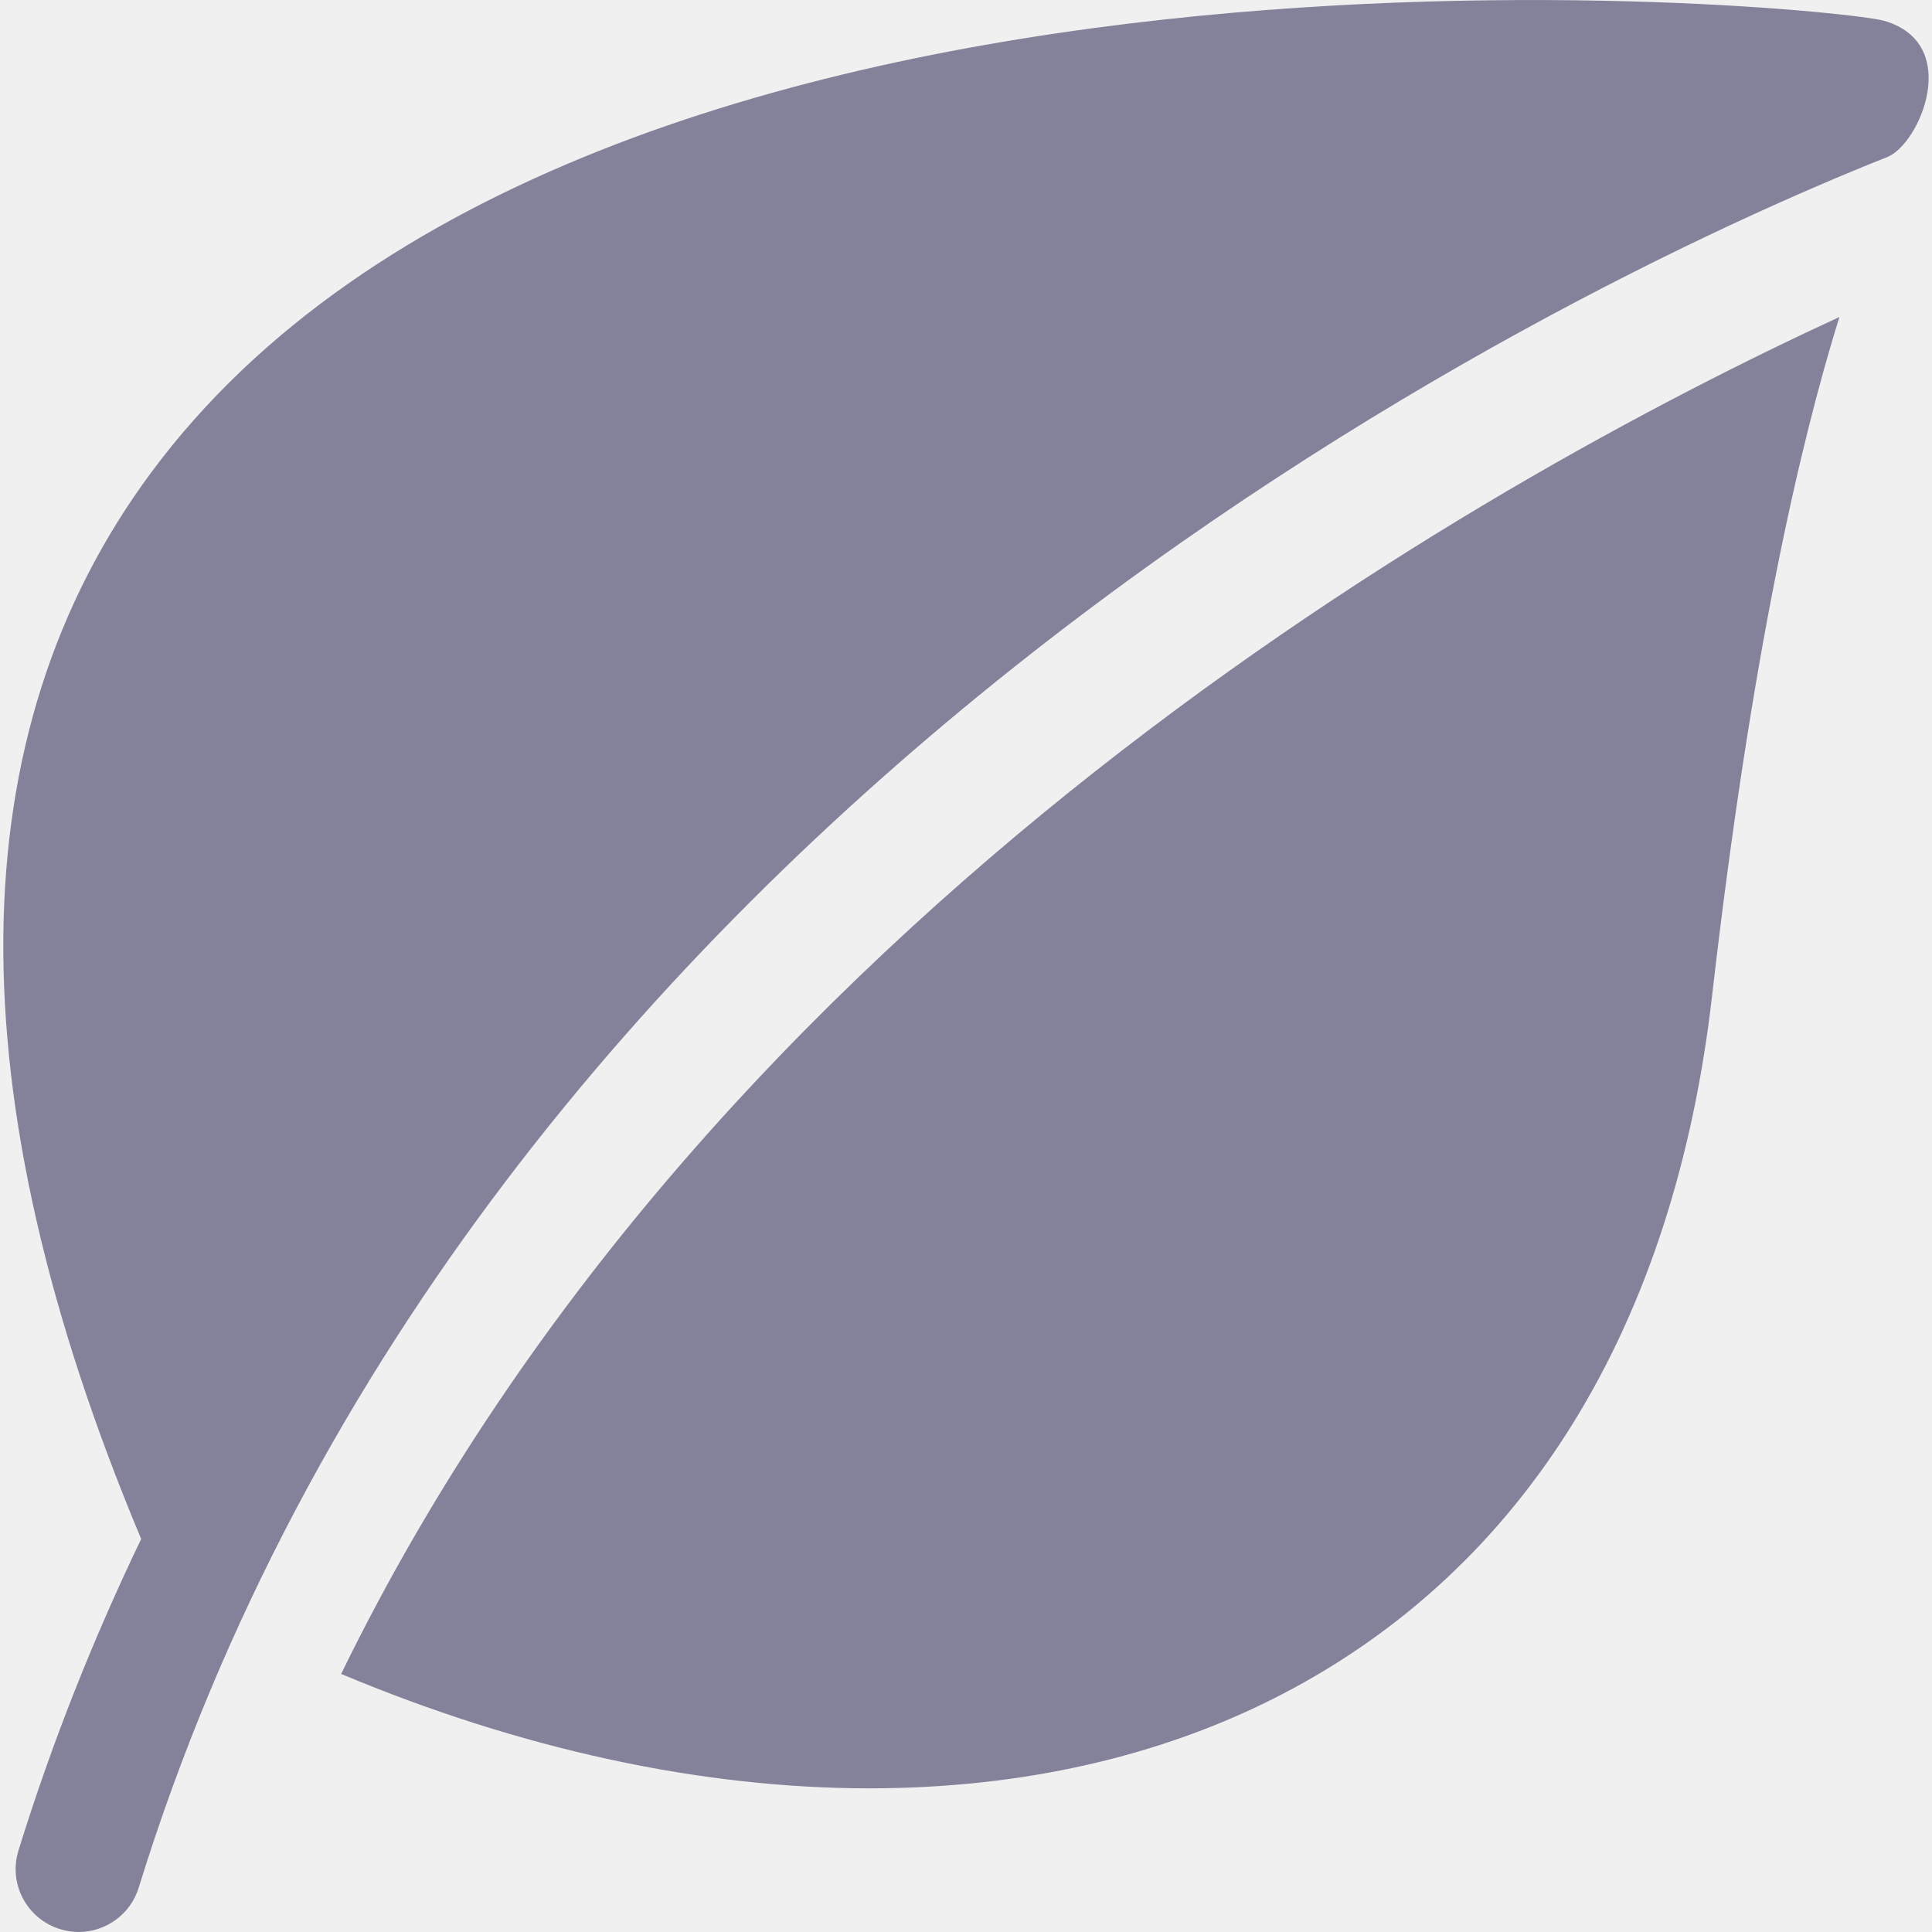
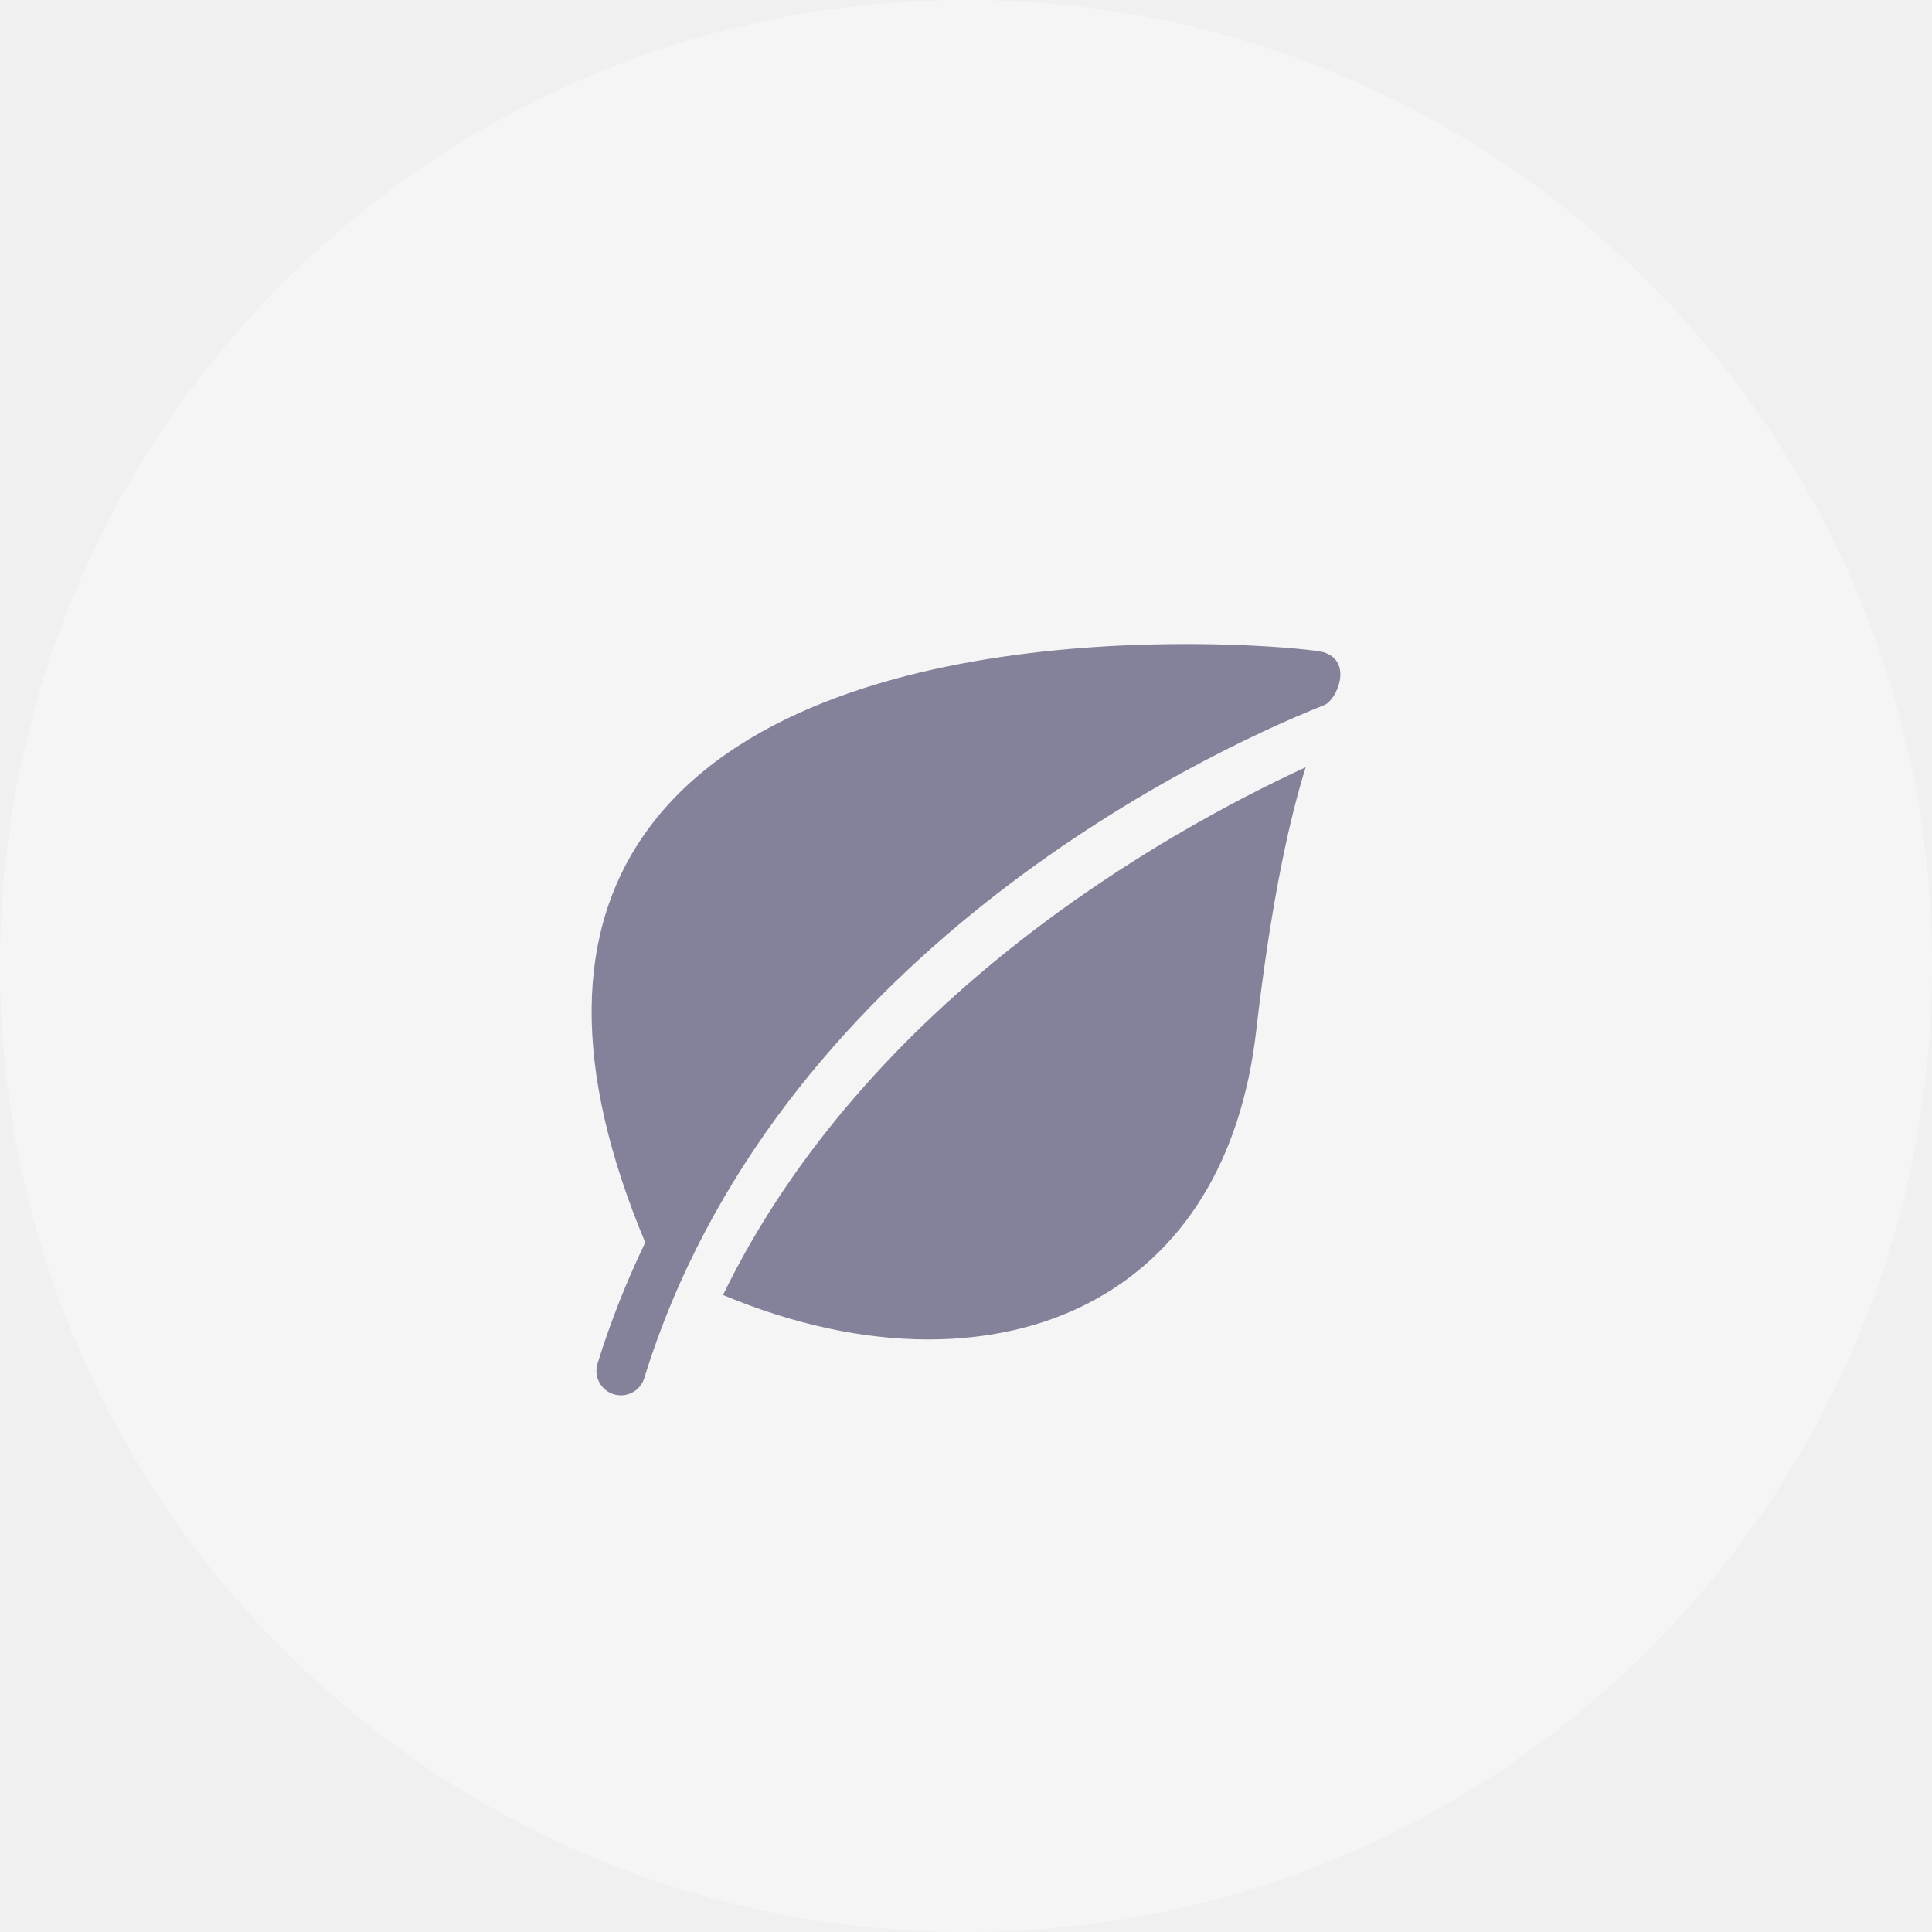
- <svg xmlns="http://www.w3.org/2000/svg" width="14" height="14" viewBox="0 0 14 14" fill="none">
-   <g clip-path="url(#clip0_1_199)">
-     <path d="M13.654 0.151C13.286 0.043 4.262 -0.855 1.094 3.426C-0.31 5.322 -0.331 7.922 1.023 11.152C0.68 11.866 0.379 12.617 0.134 13.409C0.059 13.65 0.194 13.905 0.435 13.979C0.48 13.993 0.525 14 0.57 14C0.764 14 0.945 13.874 1.005 13.679C3.42 5.87 11.269 2.093 13.676 1.138C13.911 1.045 14.223 0.317 13.654 0.151Z" fill="#84829A" />
-     <path d="M2.472 12.13C3.778 12.678 5.085 12.959 6.299 12.959C7.391 12.959 8.409 12.734 9.287 12.279C11.053 11.363 12.132 9.611 12.407 7.211C12.688 4.766 13.037 3.234 13.329 2.297C10.734 3.494 5.169 6.597 2.472 12.13Z" fill="#84829A" />
+ <svg xmlns="http://www.w3.org/2000/svg" width="36" height="36" viewBox="0 0 36 36" fill="none">
+   <circle cx="18" cy="18" r="18" fill="#F5F5F5" />
+   <g clip-path="url(#clip0_1_197)">
+     <path d="M24.654 12.151C24.285 12.043 15.262 11.145 12.094 15.426C10.69 17.322 10.669 19.922 12.023 23.152C11.68 23.866 11.379 24.617 11.134 25.409C11.059 25.65 11.194 25.905 11.435 25.98C11.48 25.993 11.525 26 11.57 26C11.764 26 11.945 25.874 12.005 25.679C14.42 17.87 22.269 14.093 24.676 13.138C24.91 13.045 25.224 12.317 24.654 12.151Z" fill="#84829A" />
+     <path d="M13.472 24.13C14.778 24.678 16.084 24.959 17.299 24.959C18.391 24.959 19.409 24.734 20.287 24.279C22.052 23.363 23.131 21.611 23.407 19.211C23.688 16.766 24.037 15.234 24.329 14.297C21.734 15.494 16.169 18.597 13.472 24.13Z" fill="#84829A" />
  </g>
  <defs>
-     <clipPath id="clip0_1_199">
-       <rect width="14" height="14" fill="white" />
+     <clipPath id="clip0_1_197">
+       <rect width="14" height="14" fill="white" transform="translate(11 12)" />
    </clipPath>
  </defs>
</svg>
